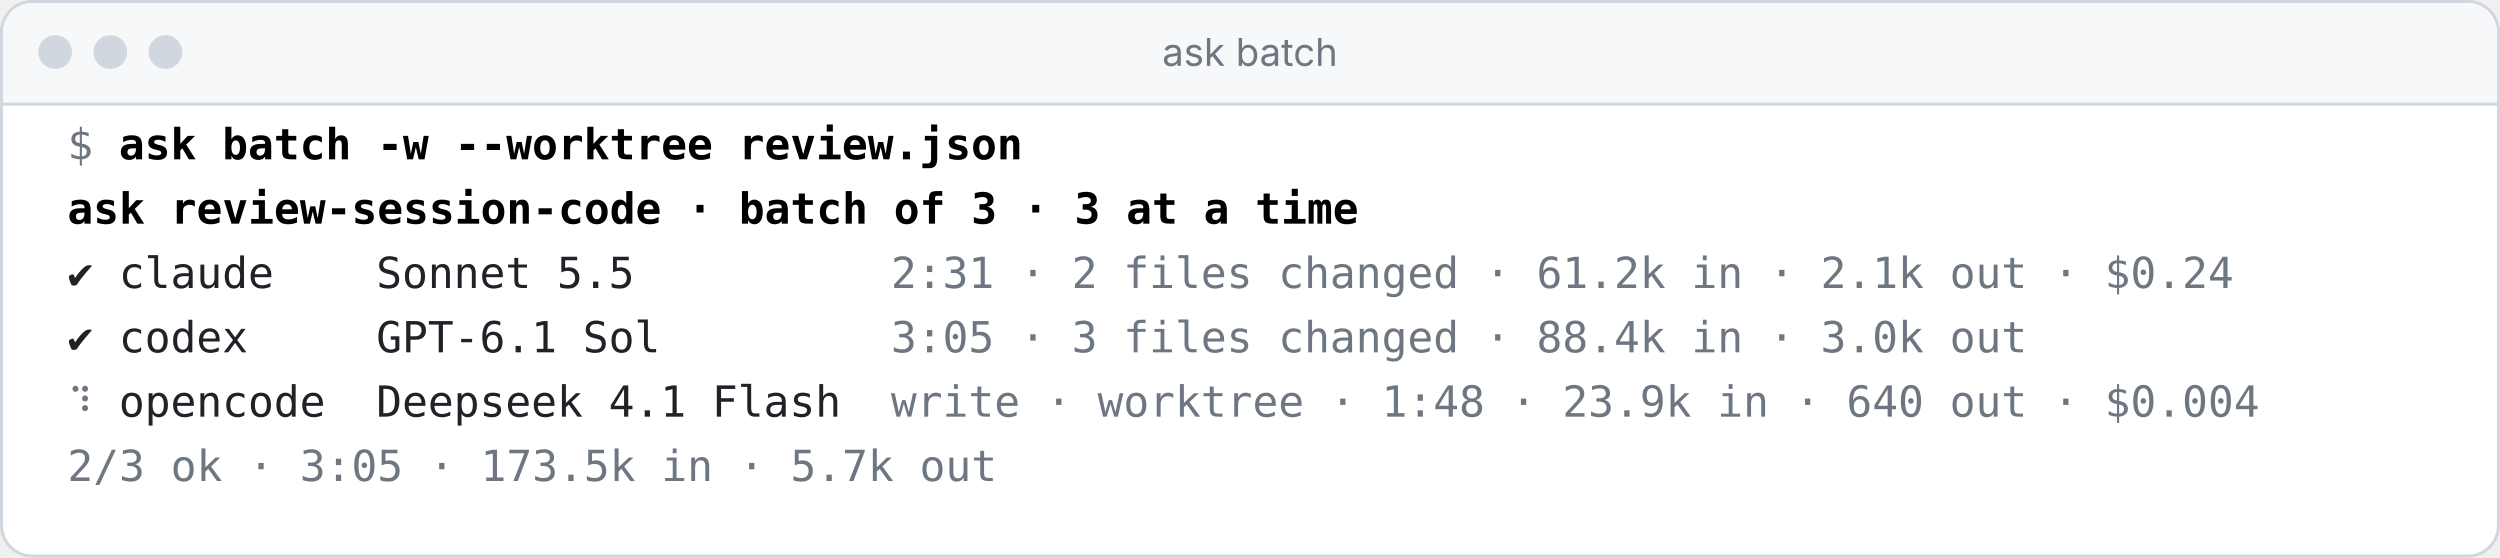
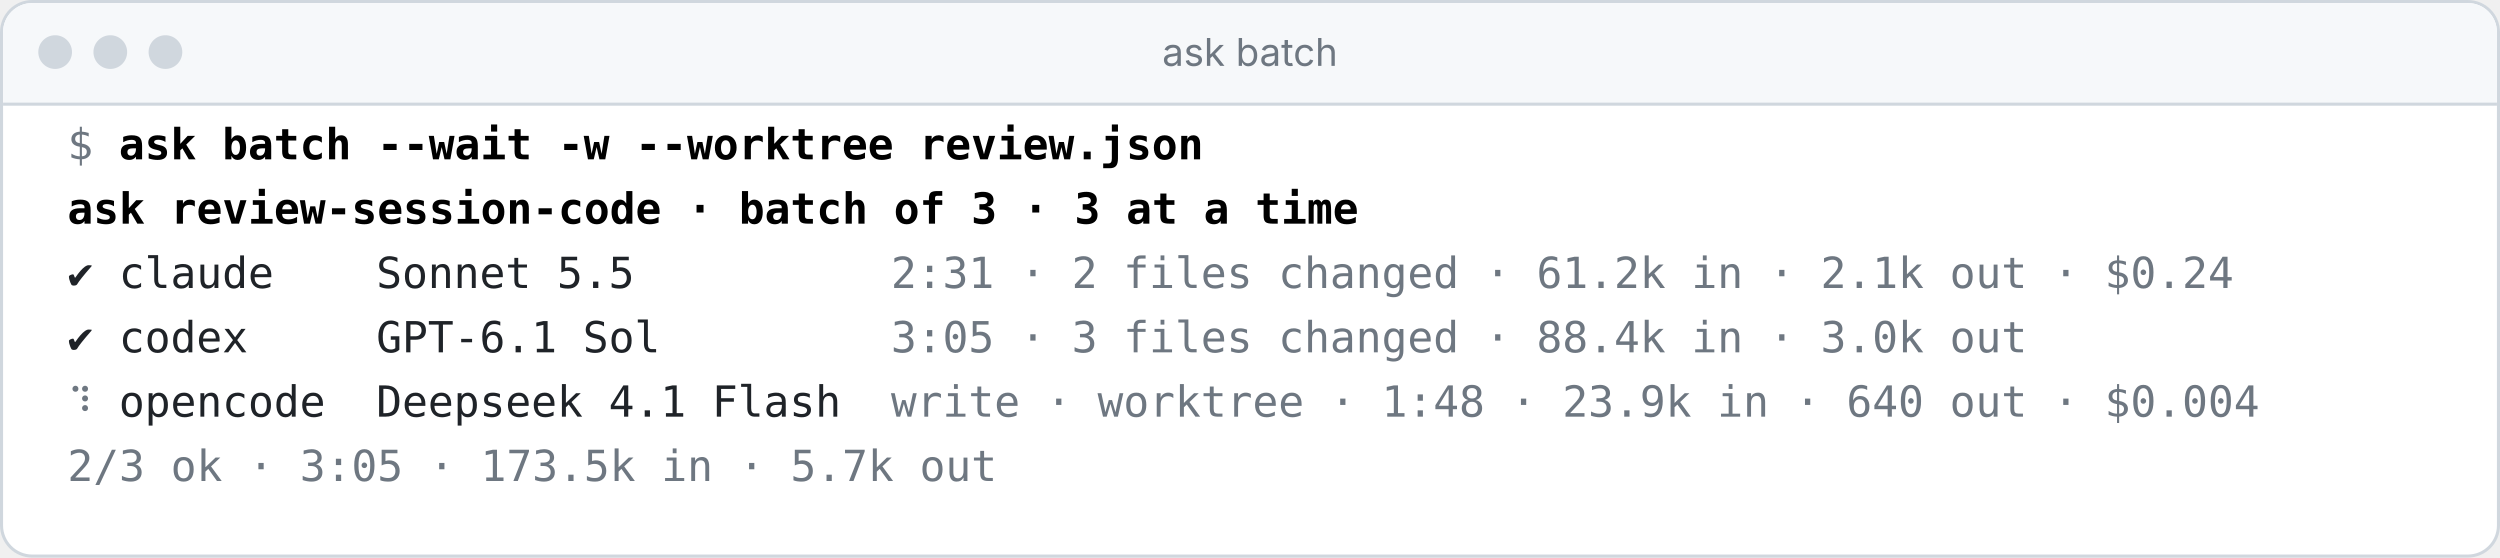
<svg xmlns="http://www.w3.org/2000/svg" width="816" height="182" viewBox="0 0 816 182">
  <rect x="0.5" y="0.5" width="815" height="181" rx="10" fill="#ffffff" stroke="#d0d7de" />
  <path d="M1 10.5 a9.5 9.5 0 0 1 9.5 -9.5 h795 a9.5 9.5 0 0 1 9.5 9.5 v23.5 h-814 z" fill="#f6f8fa" />
  <line x1="1" y1="34" x2="815" y2="34" stroke="#d0d7de" />
  <circle cx="18" cy="17" r="5.5" fill="#d0d7de" />
  <circle cx="36" cy="17" r="5.5" fill="#d0d7de" />
  <circle cx="54" cy="17" r="5.5" fill="#d0d7de" />
  <text x="408.0" y="21.5" fill="#6e7781" font-size="12.5" text-anchor="middle" font-family="ui-sans-serif, -apple-system, Segoe UI, sans-serif">ask batch</text>
  <g font-family="ui-monospace, SFMono-Regular, Menlo, Consolas, monospace" font-size="14">
    <text y="52">
      <tspan x="22.0" fill="#6e7781" font-weight="400">$ </tspan>
-       <tspan x="38.8" fill="#000000" font-weight="600">ask batch -w --worktree review.json</tspan>
+       <tspan x="38.8" fill="#000000" font-weight="600">ask batch --wait -w --worktree review.json</tspan>
    </text>
    <text y="73">
      <tspan x="22.0" fill="#000000" font-weight="600">ask review-session-code · batch of 3 · 3 at a time</tspan>
    </text>
    <text y="94">
      <tspan x="22.0" fill="#1f2328" font-weight="400">✔ </tspan>
      <tspan x="38.8" fill="#1f2328" font-weight="400">claude    </tspan>
      <tspan x="122.8" fill="#1f2328" font-weight="400">Sonnet 5.5          </tspan>
      <tspan x="290.8" fill="#6e7781" font-weight="400">2:31 · 2 files changed · 61.2k in · 2.1k out · $0.24</tspan>
    </text>
    <text y="115">
      <tspan x="22.0" fill="#1f2328" font-weight="400">✔ </tspan>
      <tspan x="38.8" fill="#1f2328" font-weight="400">codex     </tspan>
      <tspan x="122.8" fill="#1f2328" font-weight="400">GPT-6.1 Sol         </tspan>
      <tspan x="290.8" fill="#6e7781" font-weight="400">3:05 · 3 files changed · 88.4k in · 3.0k out</tspan>
    </text>
    <text y="136">
      <tspan x="22.0" fill="#6e7781" font-weight="400">⠹ </tspan>
      <tspan x="38.8" fill="#1f2328" font-weight="400">opencode  </tspan>
      <tspan x="122.8" fill="#1f2328" font-weight="400">Deepseek 4.1 Flash  </tspan>
      <tspan x="290.8" fill="#6e7781" font-weight="400">write · worktree · 1:48 · 23.9k in · 640 out · $0.004</tspan>
    </text>
    <text y="157">
      <tspan x="22.0" fill="#6e7781" font-weight="400">2/3 ok · 3:05 · 173.5k in · 5.7k out</tspan>
    </text>
  </g>
</svg>
